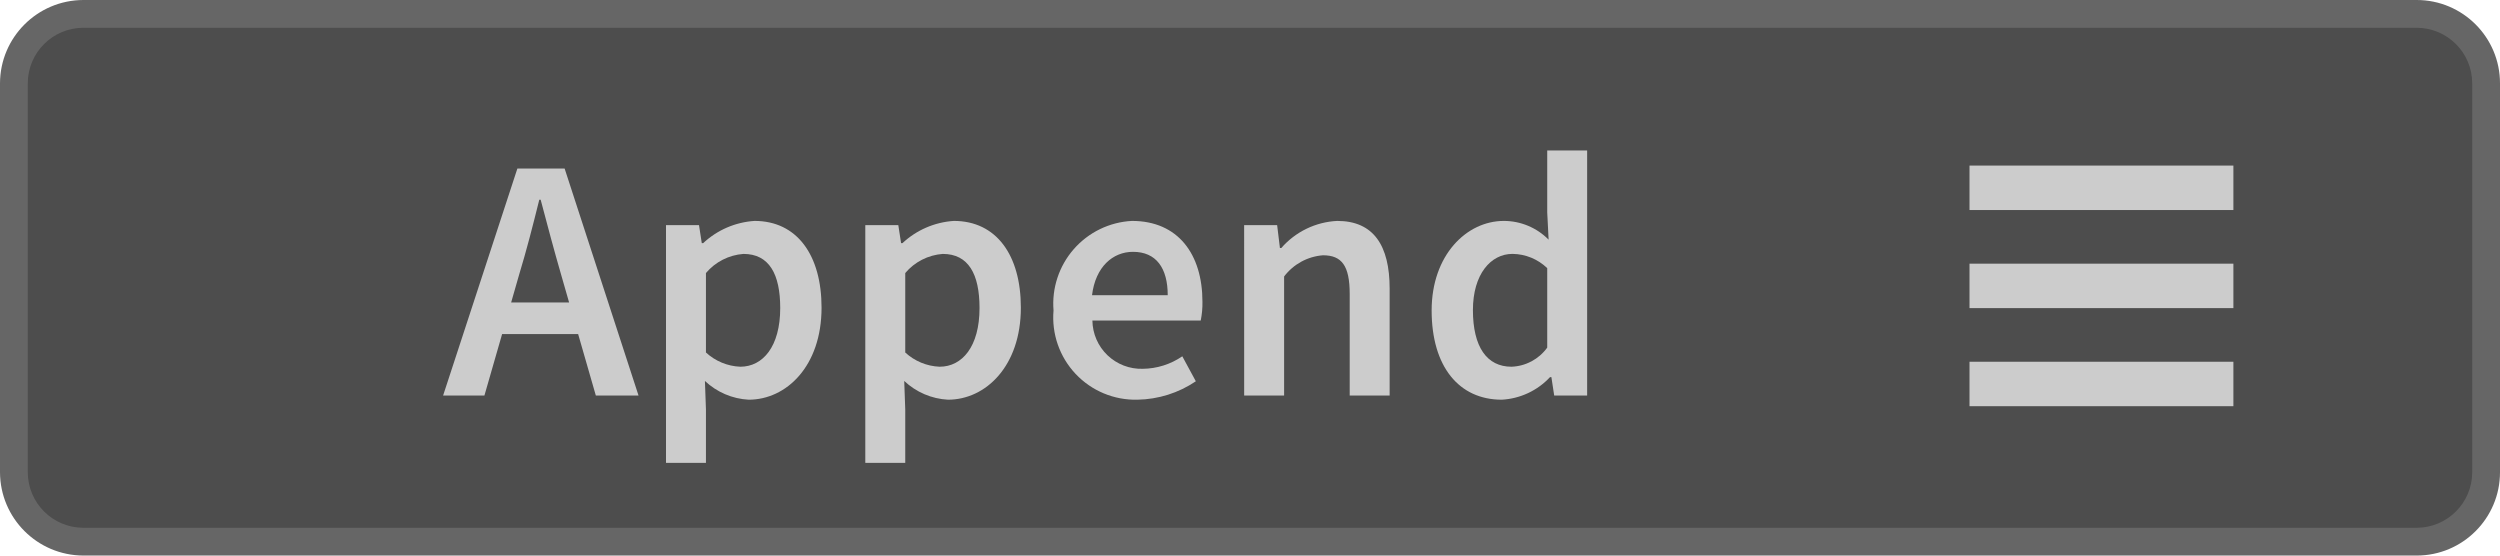
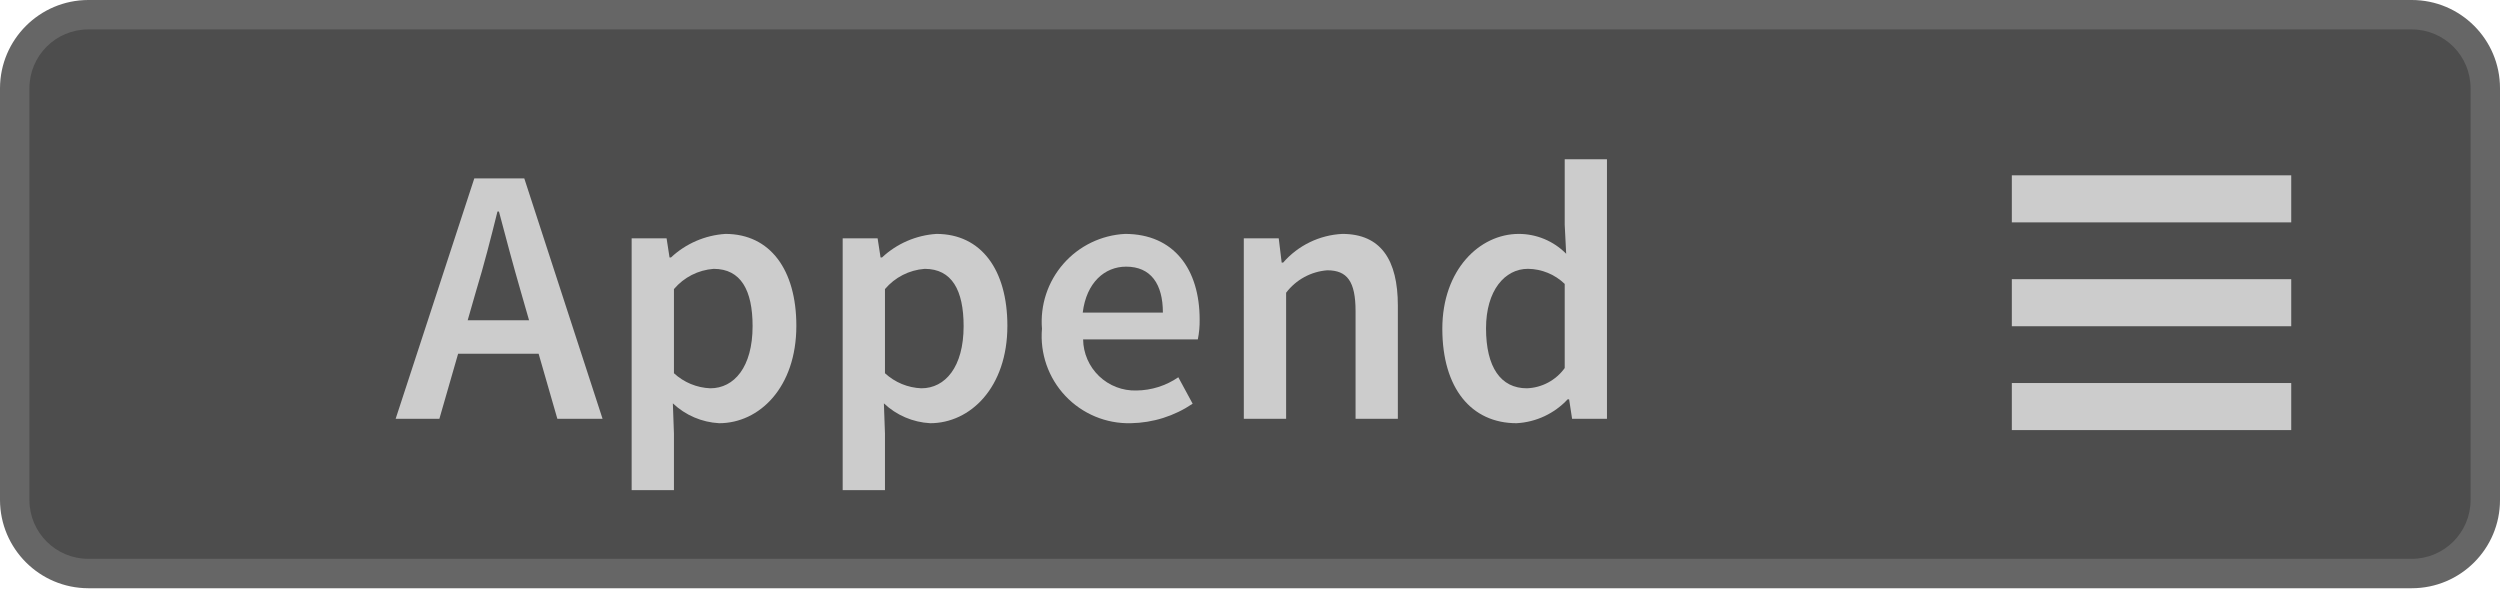
- <svg xmlns="http://www.w3.org/2000/svg" width="90" height="20" viewBox="0 0 90 20">
-   <rect x="0.5" y="0.5" width="89" height="19" rx="2.5" ry="2.5" fill="#4d4d4d" />
-   <path d="M87,1a2.002,2.002,0,0,1,2,2V17a2.002,2.002,0,0,1-2,2H3a2.002,2.002,0,0,1-2-2V3A2.002,2.002,0,0,1,3,1H87m0-1H3A3.009,3.009,0,0,0,0,3V17a3.009,3.009,0,0,0,3,3H87a3,3,0,0,0,3-3V3a3,3,0,0,0-3-3Z" fill="#666" />
-   <line x1="80.402" y1="10.292" x2="70.902" y2="10.292" stroke="#ccc" stroke-miterlimit="10" stroke-width="1.6" />
-   <line x1="80.402" y1="6.761" x2="70.902" y2="6.761" stroke="#ccc" stroke-miterlimit="10" stroke-width="1.6" />
-   <line x1="80.402" y1="13.823" x2="70.902" y2="13.823" stroke="#ccc" stroke-miterlimit="10" stroke-width="1.6" />
-   <path d="M20.813,12.027H18.076l-.637,2.212h-1.487l2.674-8.173h1.7L22.987,14.239h-1.537Zm-.325-1.138-.287-.999c-.25-.862-.5-1.8-.737-2.699h-.05c-.226.912-.463,1.837-.726,2.699l-.287.999Z" fill="#ccc" />
-   <path d="M25.414,14.739v1.925h-1.438V8.104h1.188l.1.649h.05a2.992,2.992,0,0,1,1.85-.8c1.525,0,2.412,1.225,2.412,3.124,0,2.1-1.262,3.312-2.624,3.312a2.485,2.485,0,0,1-1.575-.675ZM26.651,13.202c.812,0,1.437-.725,1.437-2.112,0-1.225-.399-1.949-1.324-1.949a1.957,1.957,0,0,0-1.35.688v2.861A1.942,1.942,0,0,0,26.651,13.202Z" fill="#ccc" />
-   <path d="M32.589,14.739v1.925H31.151V8.104h1.188l.1.649h.05a2.992,2.992,0,0,1,1.85-.8c1.525,0,2.412,1.225,2.412,3.124,0,2.1-1.262,3.312-2.624,3.312a2.485,2.485,0,0,1-1.575-.675Zm1.237-1.537c.812,0,1.437-.725,1.437-2.112,0-1.225-.399-1.949-1.324-1.949a1.957,1.957,0,0,0-1.35.688v2.861A1.94,1.94,0,0,0,33.826,13.202Z" fill="#ccc" />
-   <path d="M40.751,7.953c1.662,0,2.537,1.2,2.537,2.912a3.117,3.117,0,0,1-.062.675H39.326a1.761,1.761,0,0,0,1.812,1.737,2.564,2.564,0,0,0,1.425-.45l.487.899a3.867,3.867,0,0,1-2.099.663,2.959,2.959,0,0,1-3.024-3.212A2.986,2.986,0,0,1,40.751,7.953Zm1.287,2.675c0-.975-.412-1.562-1.25-1.562-.725,0-1.35.537-1.475,1.562Z" fill="#ccc" />
-   <path d="M44.789,8.104h1.188l.1.824h.05a2.853,2.853,0,0,1,2.013-.975c1.312,0,1.887.888,1.887,2.438v3.849h-1.438V10.578c0-1.013-.287-1.388-.962-1.388a1.943,1.943,0,0,0-1.399.763v4.286h-1.438Z" fill="#ccc" />
-   <path d="M54.138,7.953a2.266,2.266,0,0,1,1.612.675l-.05-.987V5.416h1.437v8.823H55.951l-.101-.662h-.05a2.562,2.562,0,0,1-1.737.812c-1.537,0-2.524-1.188-2.524-3.212C51.539,9.178,52.801,7.953,54.138,7.953Zm.275,5.249a1.659,1.659,0,0,0,1.287-.688V9.653a1.83,1.83,0,0,0-1.25-.513c-.787,0-1.425.737-1.425,2.024C53.026,12.489,53.526,13.202,54.414,13.202Z" fill="#ccc" />
+ <svg xmlns="http://www.w3.org/2000/svg" width="85" height="20" viewBox="0 0 85 20">
+   <rect x="0.5" y="0.5" width="84" height="19" rx="2.5" ry="2.5" fill="#4d4d4d" />
+   <path d="M82,1a2.002,2.002,0,0,1,2,2V17a2.002,2.002,0,0,1-2,2H3a2.002,2.002,0,0,1-2-2V3A2.002,2.002,0,0,1,3,1H82m0-1H3A3.009,3.009,0,0,0,0,3V17a3.009,3.009,0,0,0,3,3H82a3,3,0,0,0,3-3V3a3,3,0,0,0-3-3Z" fill="#666" />
+   <line x1="77.902" y1="10.292" x2="68.402" y2="10.292" stroke="#ccc" stroke-miterlimit="10" stroke-width="1.6" />
+   <line x1="77.902" y1="6.761" x2="68.402" y2="6.761" stroke="#ccc" stroke-miterlimit="10" stroke-width="1.6" />
+   <line x1="77.902" y1="13.823" x2="68.402" y2="13.823" stroke="#ccc" stroke-miterlimit="10" stroke-width="1.6" />
+   <path d="M18.313,12.027H15.576l-.637,2.212h-1.487l2.674-8.173h1.7L20.487,14.239h-1.537Zm-.325-1.138-.287-.999c-.25-.862-.5-1.8-.737-2.699h-.05c-.226.912-.463,1.837-.726,2.699l-.287.999Z" fill="#ccc" />
+   <path d="M22.914,14.739v1.925h-1.438V8.104h1.188l.1.649h.05a2.992,2.992,0,0,1,1.85-.8c1.525,0,2.412,1.225,2.412,3.124,0,2.1-1.262,3.312-2.624,3.312a2.485,2.485,0,0,1-1.575-.675ZM24.151,13.202c.812,0,1.437-.725,1.437-2.112,0-1.225-.399-1.949-1.324-1.949a1.957,1.957,0,0,0-1.35.688v2.861A1.942,1.942,0,0,0,24.151,13.202Z" fill="#ccc" />
+   <path d="M30.089,14.739v1.925H28.651V8.104h1.188l.1.649h.05a2.992,2.992,0,0,1,1.85-.8c1.525,0,2.412,1.225,2.412,3.124,0,2.1-1.262,3.312-2.624,3.312a2.485,2.485,0,0,1-1.575-.675Zm1.237-1.537c.812,0,1.437-.725,1.437-2.112,0-1.225-.399-1.949-1.324-1.949a1.957,1.957,0,0,0-1.35.688v2.861A1.94,1.94,0,0,0,31.326,13.202Z" fill="#ccc" />
+   <path d="M38.251,7.953c1.662,0,2.537,1.2,2.537,2.912a3.117,3.117,0,0,1-.062.675H36.826a1.761,1.761,0,0,0,1.812,1.737,2.564,2.564,0,0,0,1.425-.45l.487.899a3.867,3.867,0,0,1-2.099.663,2.959,2.959,0,0,1-3.024-3.212A2.986,2.986,0,0,1,38.251,7.953Zm1.287,2.675c0-.975-.412-1.562-1.25-1.562-.725,0-1.35.537-1.475,1.562Z" fill="#ccc" />
+   <path d="M42.289,8.104h1.188l.1.824h.05a2.853,2.853,0,0,1,2.013-.975c1.312,0,1.887.888,1.887,2.438v3.849h-1.438V10.578c0-1.013-.287-1.388-.962-1.388a1.943,1.943,0,0,0-1.399.763v4.286h-1.438Z" fill="#ccc" />
+   <path d="M51.638,7.953a2.266,2.266,0,0,1,1.612.675l-.05-.987V5.416h1.437v8.823H53.451l-.101-.662h-.05a2.562,2.562,0,0,1-1.737.812c-1.537,0-2.524-1.188-2.524-3.212C49.039,9.178,50.301,7.953,51.638,7.953Zm.275,5.249a1.659,1.659,0,0,0,1.287-.688V9.653a1.83,1.83,0,0,0-1.25-.513c-.787,0-1.425.737-1.425,2.024C50.526,12.489,51.026,13.202,51.914,13.202Z" fill="#ccc" />
</svg>
